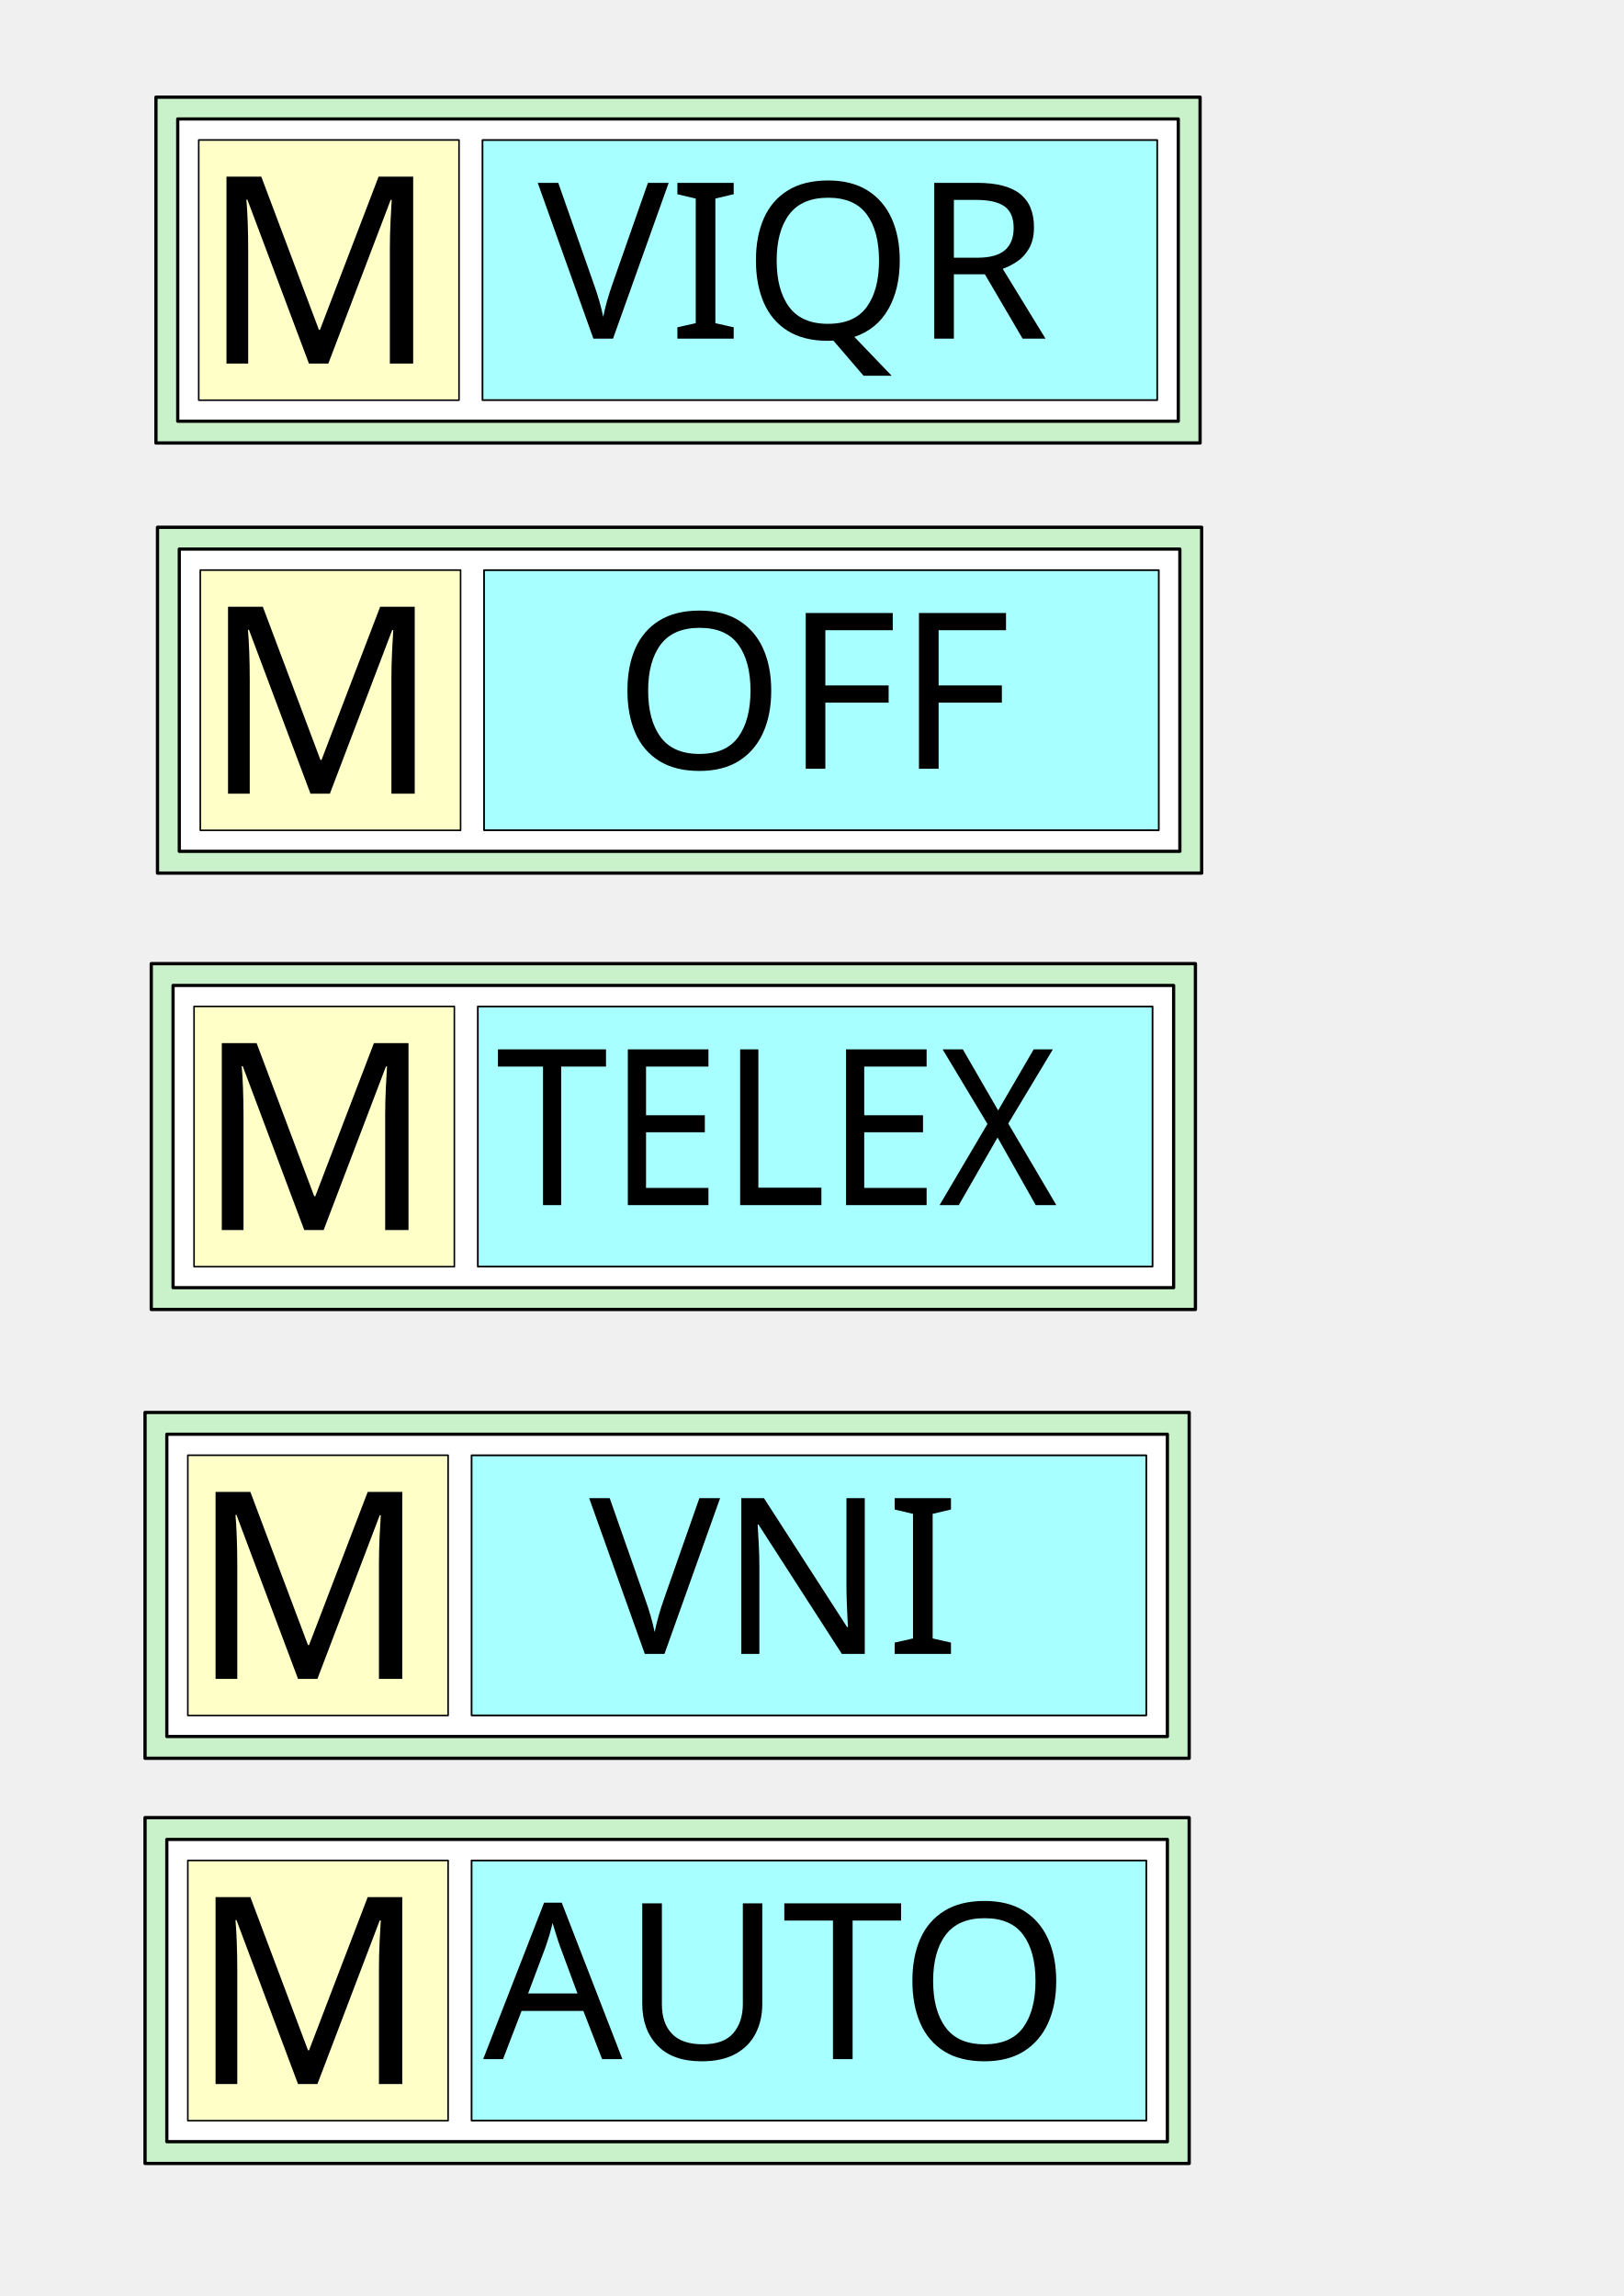
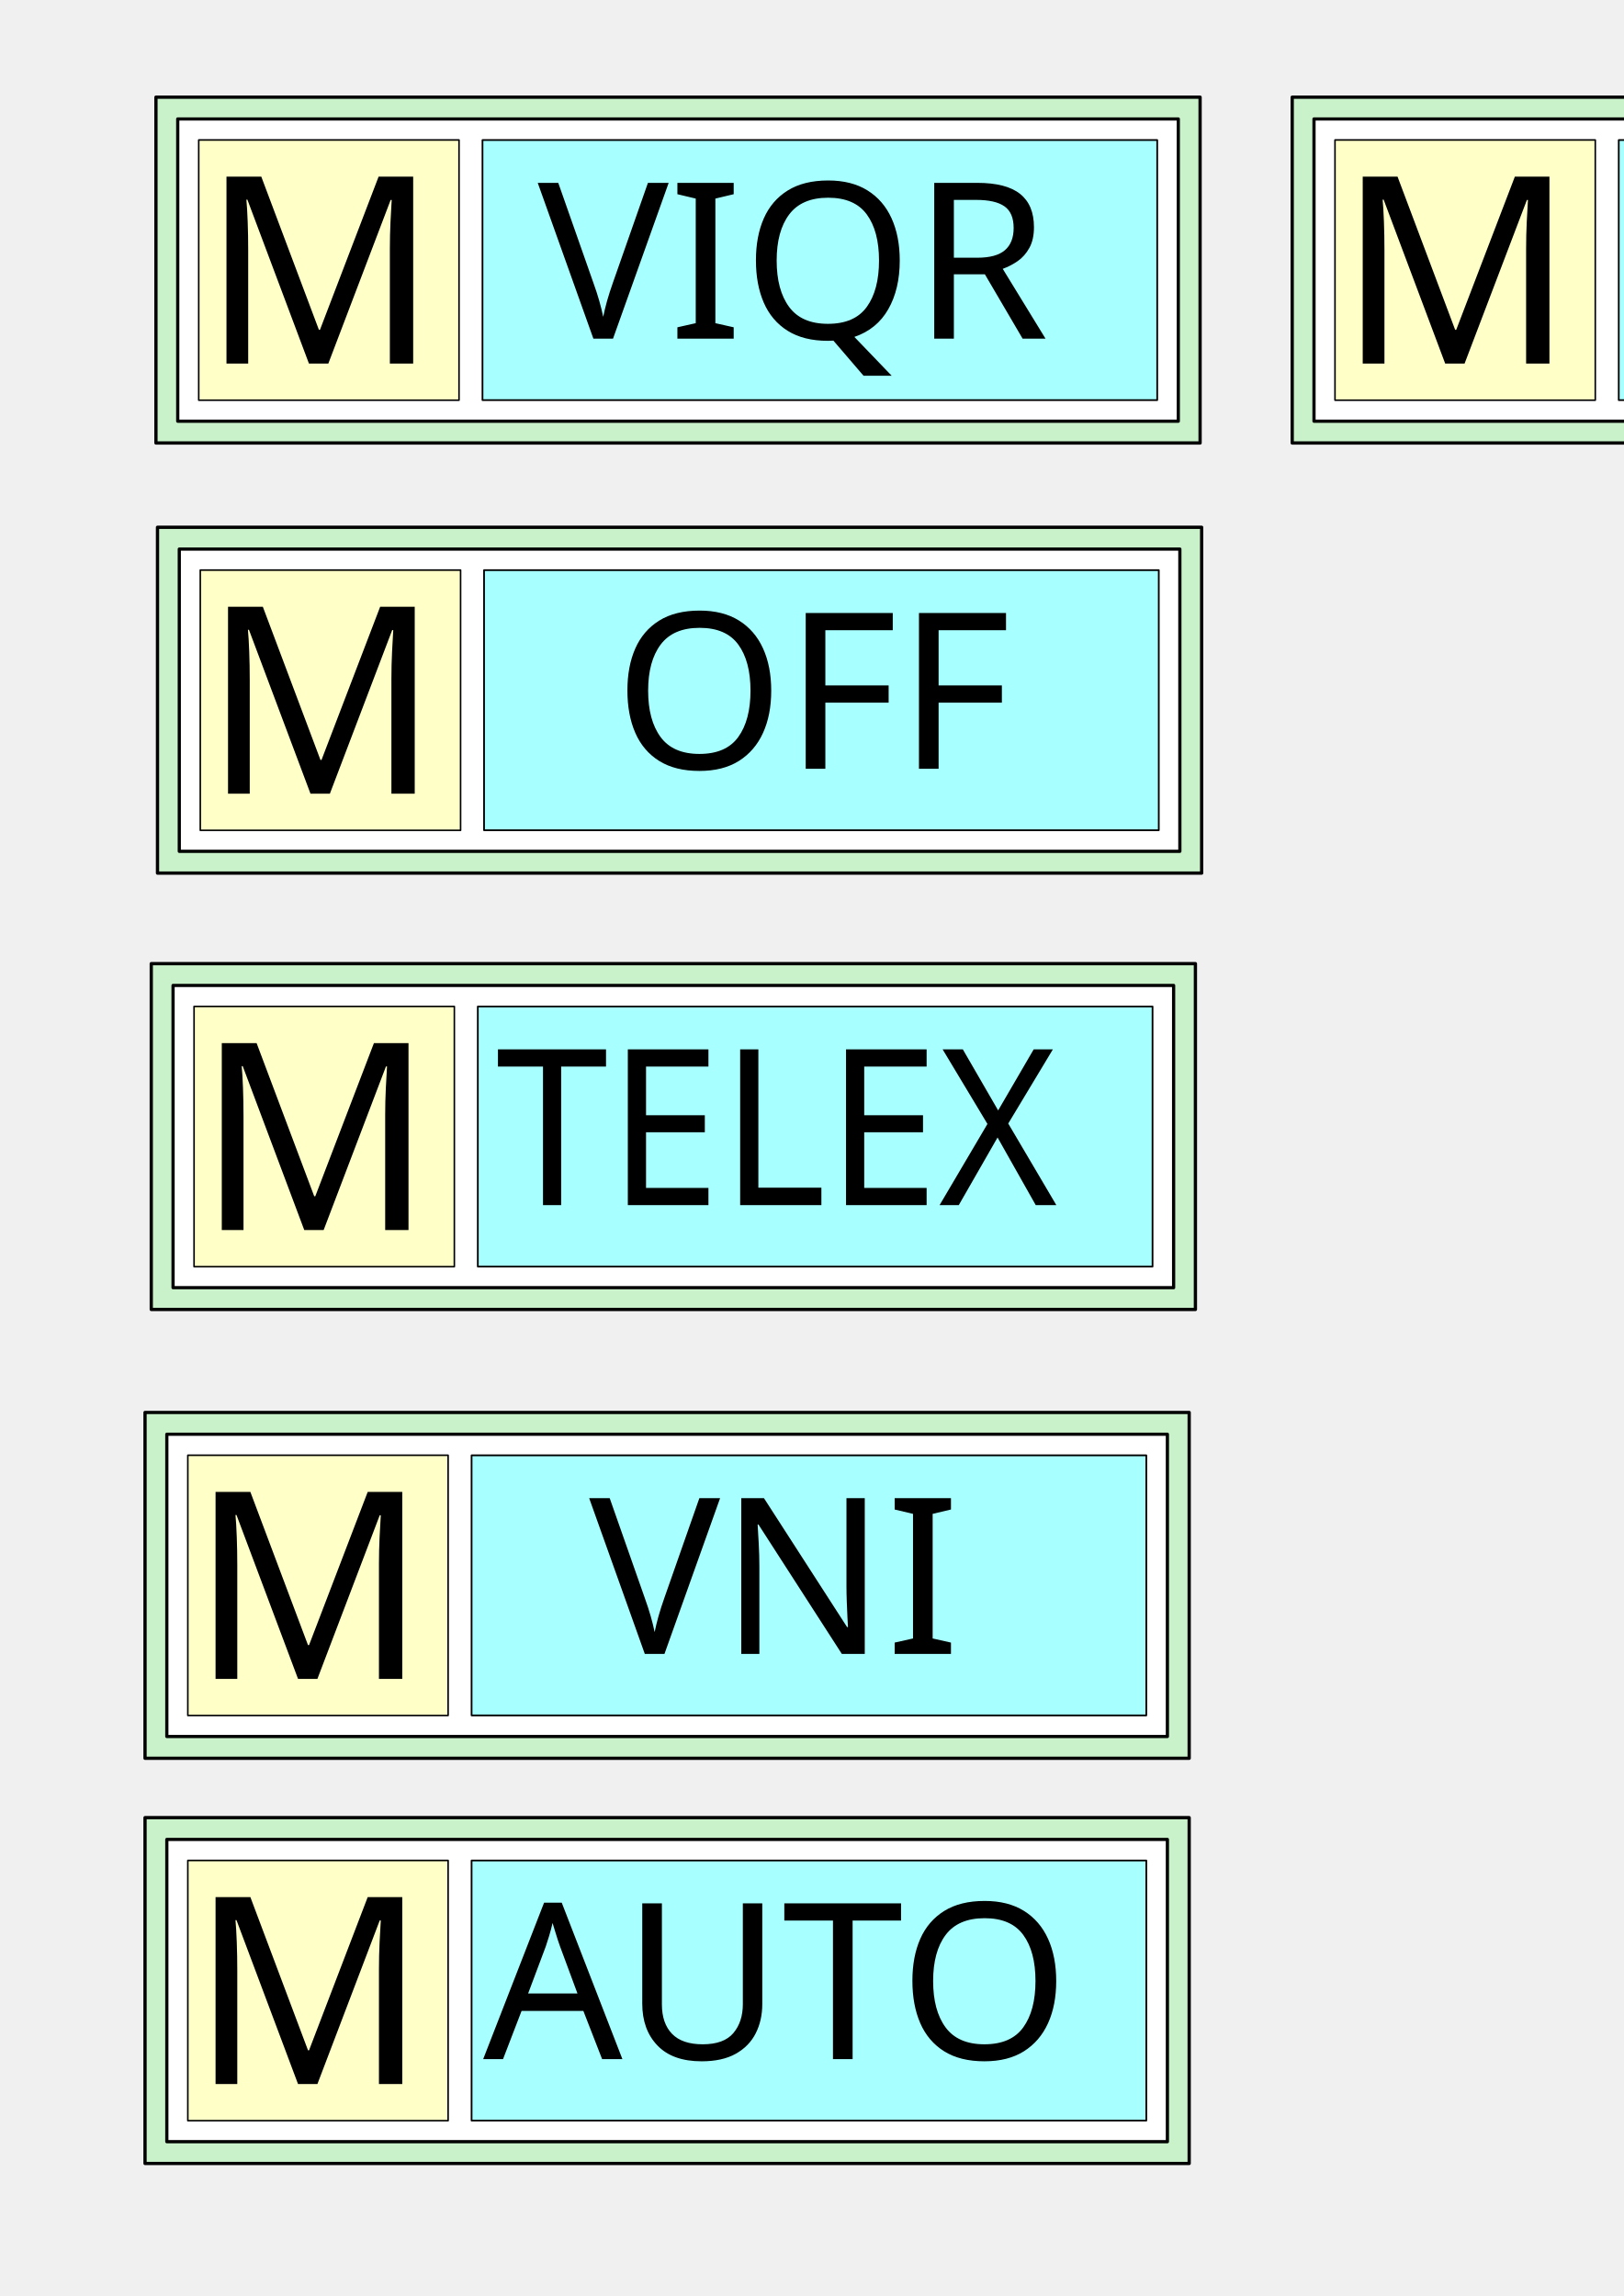
<svg xmlns="http://www.w3.org/2000/svg" width="744.094" height="1052.362" id="svg2">
  <defs id="defs4">
    </defs>
  <g id="layer1">
    <rect style="fill:#00ff00;fill-opacity:0.157;stroke:#000000;stroke-width:1.498;stroke-linecap:round;stroke-linejoin:round;stroke-opacity:1" id="rect4755" width="478.502" height="158.502" x="71.463" y="44.54" />
    <text xml:space="preserve" style="font-size:40px;font-style:normal;font-variant:normal;font-weight:normal;font-stretch:normal;fill:#ffffff;fill-opacity:1;stroke:none;stroke-width:1px;stroke-linecap:butt;stroke-linejoin:miter;stroke-opacity:1;font-family:Arial Black;-inkscape-font-specification:Arial Black" x="237.857" y="155.219" id="text4757">
      <tspan id="tspan4759" x="237.857" y="155.219" style="font-size:100px;fill:#ffffff;fill-opacity:1">VIQR</tspan>
    </text>
    <rect style="fill:#ffffff;fill-opacity:1;stroke:#000000;stroke-width:1.469;stroke-linecap:round;stroke-linejoin:round;stroke-opacity:1" id="rect4761" width="458.531" height="138.531" x="81.449" y="54.525" />
    <rect style="fill:#ffffc8;fill-opacity:1;stroke:#000000;stroke-width:0.713;stroke-linecap:round;stroke-linejoin:round;stroke-opacity:1" id="rect4765" width="119.287" height="119.287" x="91.071" y="64.147" />
    <rect style="fill:#a8ffff;fill-opacity:1;stroke:#000000;stroke-width:0.792;stroke-linecap:round;stroke-linejoin:round;stroke-opacity:1" id="rect4767" width="309.208" height="119.208" x="221.11" y="64.187" />
    <text xml:space="preserve" style="font-size:120px;font-style:normal;font-variant:normal;font-weight:normal;font-stretch:normal;fill:#000000;fill-opacity:1;stroke:none;stroke-width:1px;stroke-linecap:butt;stroke-linejoin:miter;stroke-opacity:1;font-family:Arial Black;-inkscape-font-specification:Arial Black" x="92.143" y="166.648" id="text4769">
      <tspan id="tspan4771" x="92.143" y="166.648">M</tspan>
    </text>
    <text xml:space="preserve" style="font-size:100px;font-style:normal;font-variant:normal;font-weight:normal;font-stretch:normal;fill:#000000;fill-opacity:1;stroke:none;stroke-width:1px;stroke-linecap:butt;stroke-linejoin:miter;stroke-opacity:1;font-family:Book Antiqua;-inkscape-font-specification:Book Antiqua" x="246.429" y="155.219" id="text4773">
      <tspan id="tspan4775" x="246.429" y="155.219">VIQR</tspan>
    </text>
    <rect style="fill:#00ff00;fill-opacity:0.157;stroke:#000000;stroke-width:1.498;stroke-linecap:round;stroke-linejoin:round;stroke-opacity:1" id="rect3283" width="478.502" height="158.502" x="66.463" y="647.397" />
    <text xml:space="preserve" style="font-size:40px;font-style:normal;font-variant:normal;font-weight:normal;font-stretch:normal;fill:#ffffff;fill-opacity:1;stroke:none;stroke-width:1px;stroke-linecap:butt;stroke-linejoin:miter;stroke-opacity:1;font-family:Arial Black;-inkscape-font-specification:Arial Black" x="232.857" y="758.076" id="text3285">
      <tspan id="tspan3287" x="232.857" y="758.076" style="font-size:100px;fill:#ffffff;fill-opacity:1">VIQR</tspan>
    </text>
    <rect style="fill:#ffffff;fill-opacity:1;stroke:#000000;stroke-width:1.469;stroke-linecap:round;stroke-linejoin:round;stroke-opacity:1" id="rect3289" width="458.531" height="138.531" x="76.449" y="657.383" />
    <rect style="fill:#ffffc8;fill-opacity:1;stroke:#000000;stroke-width:0.713;stroke-linecap:round;stroke-linejoin:round;stroke-opacity:1" id="rect3291" width="119.287" height="119.287" x="86.071" y="667.004" />
    <rect style="fill:#a8ffff;fill-opacity:1;stroke:#000000;stroke-width:0.792;stroke-linecap:round;stroke-linejoin:round;stroke-opacity:1" id="rect3293" width="309.208" height="119.208" x="216.11" y="667.044" />
    <text xml:space="preserve" style="font-size:120px;font-style:normal;font-variant:normal;font-weight:normal;font-stretch:normal;fill:#000000;fill-opacity:1;stroke:none;stroke-width:1px;stroke-linecap:butt;stroke-linejoin:miter;stroke-opacity:1;font-family:Arial Black;-inkscape-font-specification:Arial Black" x="87.143" y="769.505" id="text3295">
      <tspan id="tspan3297" x="87.143" y="769.505">M</tspan>
    </text>
    <text xml:space="preserve" style="font-size:100px;font-style:normal;font-variant:normal;font-weight:normal;font-stretch:normal;fill:#000000;fill-opacity:1;stroke:none;stroke-width:1px;stroke-linecap:butt;stroke-linejoin:miter;stroke-opacity:1;font-family:Book Antiqua;-inkscape-font-specification:Book Antiqua" x="270" y="758.076" id="text3299">
      <tspan id="tspan3301" x="270" y="758.076">VNI</tspan>
    </text>
    <rect style="fill:#00ff00;fill-opacity:0.157;stroke:#000000;stroke-width:1.498;stroke-linecap:round;stroke-linejoin:round;stroke-opacity:1" id="rect3303" width="478.502" height="158.502" x="69.32" y="441.682" />
    <text xml:space="preserve" style="font-size:40px;font-style:normal;font-variant:normal;font-weight:normal;font-stretch:normal;fill:#ffffff;fill-opacity:1;stroke:none;stroke-width:1px;stroke-linecap:butt;stroke-linejoin:miter;stroke-opacity:1;font-family:Arial Black;-inkscape-font-specification:Arial Black" x="235.714" y="552.362" id="text3305">
      <tspan id="tspan3307" x="235.714" y="552.362" style="font-size:100px;fill:#ffffff;fill-opacity:1">VIQR</tspan>
    </text>
    <rect style="fill:#ffffff;fill-opacity:1;stroke:#000000;stroke-width:1.469;stroke-linecap:round;stroke-linejoin:round;stroke-opacity:1" id="rect3309" width="458.531" height="138.531" x="79.306" y="451.668" />
    <rect style="fill:#ffffc8;fill-opacity:1;stroke:#000000;stroke-width:0.713;stroke-linecap:round;stroke-linejoin:round;stroke-opacity:1" id="rect3311" width="119.287" height="119.287" x="88.928" y="461.29" />
    <rect style="fill:#a8ffff;fill-opacity:1;stroke:#000000;stroke-width:0.792;stroke-linecap:round;stroke-linejoin:round;stroke-opacity:1" id="rect3313" width="309.208" height="119.208" x="218.968" y="461.33" />
    <text xml:space="preserve" style="font-size:120px;font-style:normal;font-variant:normal;font-weight:normal;font-stretch:normal;fill:#000000;fill-opacity:1;stroke:none;stroke-width:1px;stroke-linecap:butt;stroke-linejoin:miter;stroke-opacity:1;font-family:Arial Black;-inkscape-font-specification:Arial Black" x="90" y="563.791" id="text3315">
      <tspan id="tspan3317" x="90" y="563.791">M</tspan>
    </text>
    <text xml:space="preserve" style="font-size:96.22px;font-style:normal;font-variant:normal;font-weight:normal;font-stretch:normal;fill:#000000;fill-opacity:1;stroke:none;stroke-width:1px;stroke-linecap:butt;stroke-linejoin:miter;stroke-opacity:1;font-family:Book Antiqua;-inkscape-font-specification:Book Antiqua" x="236.193" y="531.485" id="text3319" transform="scale(0.9622045,1.03928)">
      <tspan id="tspan3321" x="236.193" y="531.485">TELEX</tspan>
    </text>
    <rect style="fill:#00ff00;fill-opacity:0.157;stroke:#000000;stroke-width:1.498;stroke-linecap:round;stroke-linejoin:round;stroke-opacity:1" id="rect3323" width="478.502" height="158.502" x="72.177" y="241.682" />
    <text xml:space="preserve" style="font-size:40px;font-style:normal;font-variant:normal;font-weight:normal;font-stretch:normal;fill:#ffffff;fill-opacity:1;stroke:none;stroke-width:1px;stroke-linecap:butt;stroke-linejoin:miter;stroke-opacity:1;font-family:Arial Black;-inkscape-font-specification:Arial Black" x="238.571" y="352.362" id="text3325">
      <tspan id="tspan3327" x="238.571" y="352.362" style="font-size:100px;fill:#ffffff;fill-opacity:1">VIQR</tspan>
    </text>
    <rect style="fill:#ffffff;fill-opacity:1;stroke:#000000;stroke-width:1.469;stroke-linecap:round;stroke-linejoin:round;stroke-opacity:1" id="rect3329" width="458.531" height="138.531" x="82.163" y="251.668" />
    <rect style="fill:#ffffc8;fill-opacity:1;stroke:#000000;stroke-width:0.713;stroke-linecap:round;stroke-linejoin:round;stroke-opacity:1" id="rect3331" width="119.287" height="119.287" x="91.785" y="261.29" />
    <rect style="fill:#a8ffff;fill-opacity:1;stroke:#000000;stroke-width:0.792;stroke-linecap:round;stroke-linejoin:round;stroke-opacity:1" id="rect3333" width="309.208" height="119.208" x="221.825" y="261.33" />
    <text xml:space="preserve" style="font-size:120px;font-style:normal;font-variant:normal;font-weight:normal;font-stretch:normal;fill:#000000;fill-opacity:1;stroke:none;stroke-width:1px;stroke-linecap:butt;stroke-linejoin:miter;stroke-opacity:1;font-family:Arial Black;-inkscape-font-specification:Arial Black" x="92.857" y="363.791" id="text3335">
      <tspan id="tspan3337" x="92.857" y="363.791">M</tspan>
    </text>
    <text xml:space="preserve" style="font-size:100px;font-style:normal;font-variant:normal;font-weight:normal;font-stretch:normal;fill:#000000;fill-opacity:1;stroke:none;stroke-width:1px;stroke-linecap:butt;stroke-linejoin:miter;stroke-opacity:1;font-family:Book Antiqua;-inkscape-font-specification:Book Antiqua" x="281.429" y="352.362" id="text3339">
      <tspan id="tspan3341" x="281.429" y="352.362">OFF</tspan>
    </text>
    <rect style="fill:#00ff00;fill-opacity:0.157;stroke:#000000;stroke-width:1.498;stroke-linecap:round;stroke-linejoin:round;stroke-opacity:1" id="rect2992" width="478.502" height="158.502" x="66.463" y="833.111" />
    <text xml:space="preserve" style="font-size:40px;font-style:normal;font-variant:normal;font-weight:normal;font-stretch:normal;fill:#ffffff;fill-opacity:1;stroke:none;stroke-width:1px;stroke-linecap:butt;stroke-linejoin:miter;stroke-opacity:1;font-family:Arial Black;-inkscape-font-specification:Arial Black" x="232.857" y="943.791" id="text2994">
      <tspan id="tspan2996" x="232.857" y="943.791" style="font-size:100px;fill:#ffffff;fill-opacity:1">VIQR</tspan>
    </text>
    <rect style="fill:#ffffff;fill-opacity:1;stroke:#000000;stroke-width:1.469;stroke-linecap:round;stroke-linejoin:round;stroke-opacity:1" id="rect2998" width="458.531" height="138.531" x="76.449" y="843.097" />
    <rect style="fill:#ffffc8;fill-opacity:1;stroke:#000000;stroke-width:0.713;stroke-linecap:round;stroke-linejoin:round;stroke-opacity:1" id="rect3000" width="119.287" height="119.287" x="86.071" y="852.719" />
    <rect style="fill:#a8ffff;fill-opacity:1;stroke:#000000;stroke-width:0.792;stroke-linecap:round;stroke-linejoin:round;stroke-opacity:1" id="rect3002" width="309.208" height="119.208" x="216.11" y="852.758" />
    <text xml:space="preserve" style="font-size:120px;font-style:normal;font-variant:normal;font-weight:normal;font-stretch:normal;fill:#000000;fill-opacity:1;stroke:none;stroke-width:1px;stroke-linecap:butt;stroke-linejoin:miter;stroke-opacity:1;font-family:Arial Black;-inkscape-font-specification:Arial Black" x="87.143" y="955.219" id="text3004">
      <tspan id="tspan3006" x="87.143" y="955.219">M</tspan>
    </text>
    <text xml:space="preserve" style="font-size:100px;font-style:normal;font-variant:normal;font-weight:normal;font-stretch:normal;fill:#000000;fill-opacity:1;stroke:none;stroke-width:1px;stroke-linecap:butt;stroke-linejoin:miter;stroke-opacity:1;font-family:Book Antiqua;-inkscape-font-specification:Book Antiqua" x="221.429" y="943.791" id="text3008">
      <tspan id="tspan3010" x="221.429" y="943.791">AUTO</tspan>
    </text>
+     <rect style="fill:#00ff00;fill-opacity:0.157;stroke:#000000;stroke-width:1.498;stroke-linecap:round;stroke-linejoin:round;stroke-opacity:1" id="rect2536" width="478.502" height="158.502" x="592.177" y="44.54" />
+     <text xml:space="preserve" style="font-size:40px;font-style:normal;font-variant:normal;font-weight:normal;font-stretch:normal;fill:#ffffff;fill-opacity:1;stroke:none;stroke-width:1px;stroke-linecap:butt;stroke-linejoin:miter;stroke-opacity:1;font-family:Arial Black;-inkscape-font-specification:Arial Black" x="758.571" y="155.219" id="text2538">
+       <tspan id="tspan2540" x="758.571" y="155.219" style="font-size:100px;fill:#ffffff;fill-opacity:1">VIQR</tspan>
+     </text>
+     <rect style="fill:#ffffff;fill-opacity:1;stroke:#000000;stroke-width:1.469;stroke-linecap:round;stroke-linejoin:round;stroke-opacity:1" id="rect2542" width="458.531" height="138.531" x="602.163" y="54.525" />
+     <rect style="fill:#ffffc8;fill-opacity:1;stroke:#000000;stroke-width:0.713;stroke-linecap:round;stroke-linejoin:round;stroke-opacity:1" id="rect2544" width="119.287" height="119.287" x="611.785" y="64.147" />
+     <rect style="fill:#a8ffff;fill-opacity:1;stroke:#000000;stroke-width:0.792;stroke-linecap:round;stroke-linejoin:round;stroke-opacity:1" id="rect2546" width="309.208" height="119.208" x="741.825" y="64.187" />
+     <text xml:space="preserve" style="font-size:120px;font-style:normal;font-variant:normal;font-weight:normal;font-stretch:normal;fill:#000000;fill-opacity:1;stroke:none;stroke-width:1px;stroke-linecap:butt;stroke-linejoin:miter;stroke-opacity:1;font-family:Arial Black;-inkscape-font-specification:Arial Black" x="612.857" y="166.648" id="text2548">
+       <tspan id="tspan2550" x="612.857" y="166.648">M</tspan>
+     </text>
+     <text xml:space="preserve" style="font-size:93.697px;font-style:normal;font-variant:normal;font-weight:normal;font-stretch:normal;fill:#000000;fill-opacity:1;stroke:none;stroke-width:1px;stroke-linecap:butt;stroke-linejoin:miter;stroke-opacity:1;font-family:Book Antiqua;-inkscape-font-specification:Book Antiqua" x="797.702" y="145.436" id="text2552" transform="scale(0.9369704,1.06727)">
+       <tspan id="tspan2554" x="797.702" y="145.436">MIXED</tspan>
+     </text>
  </g>
</svg>
